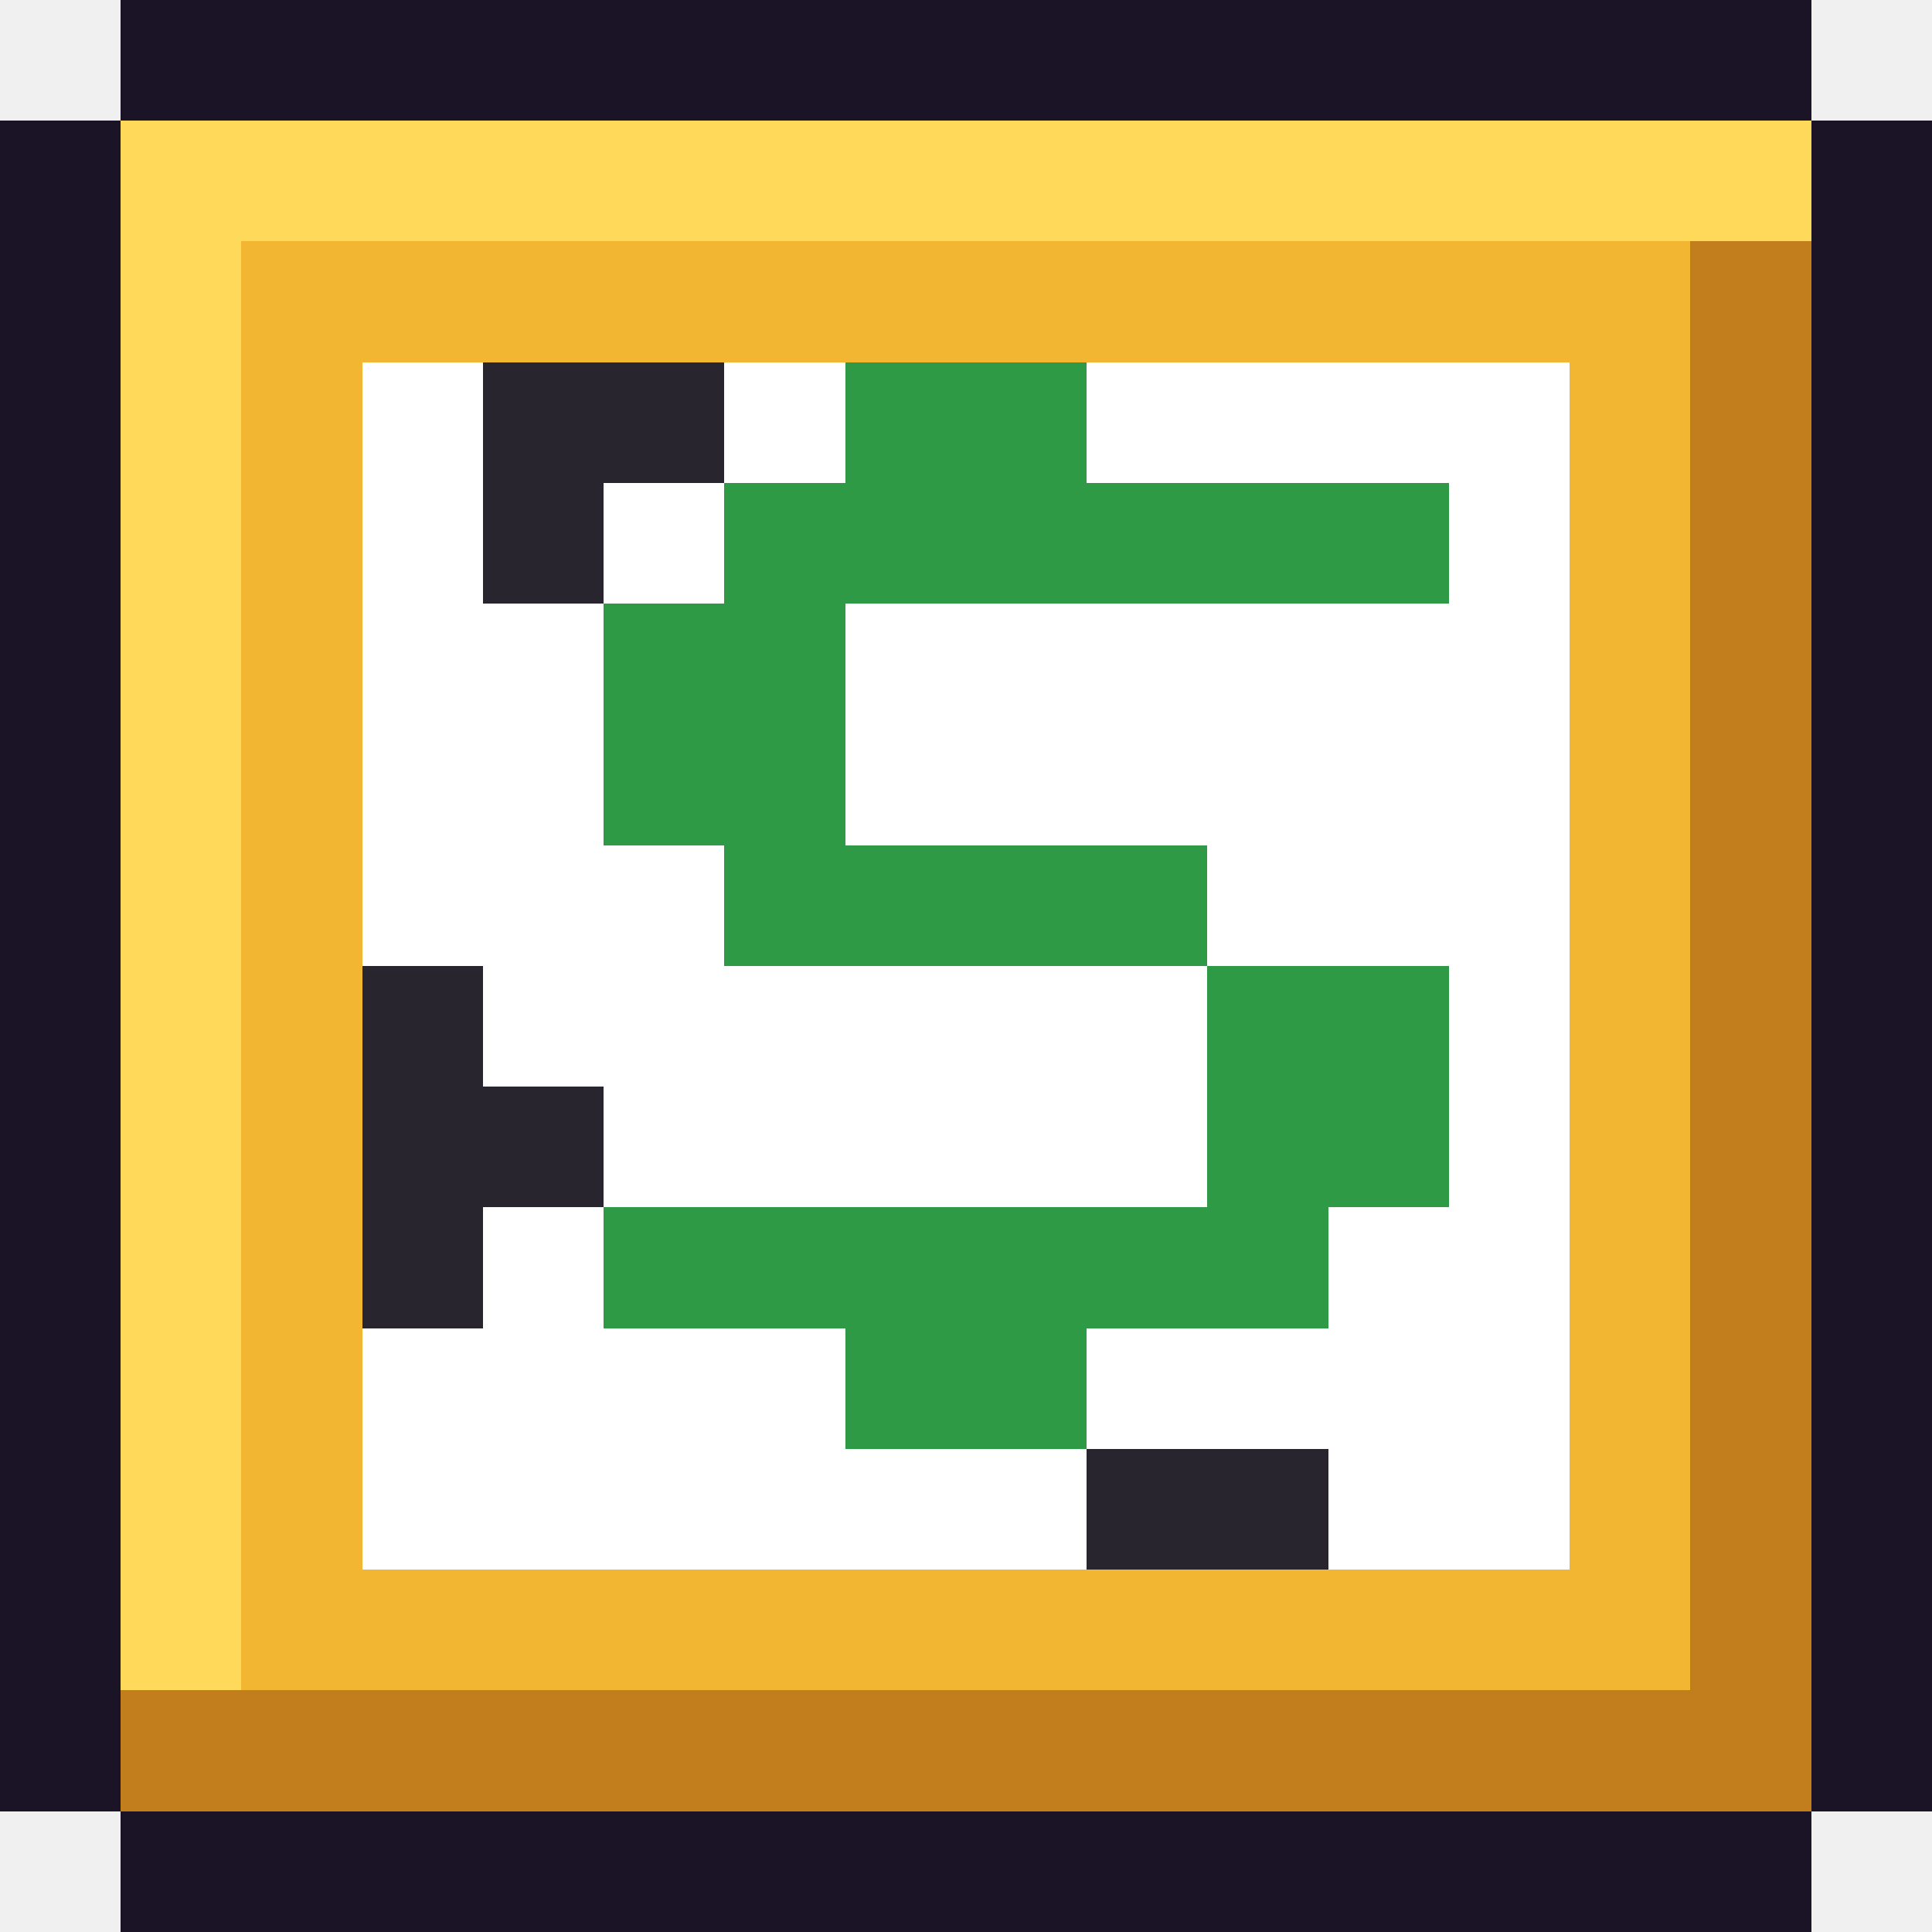
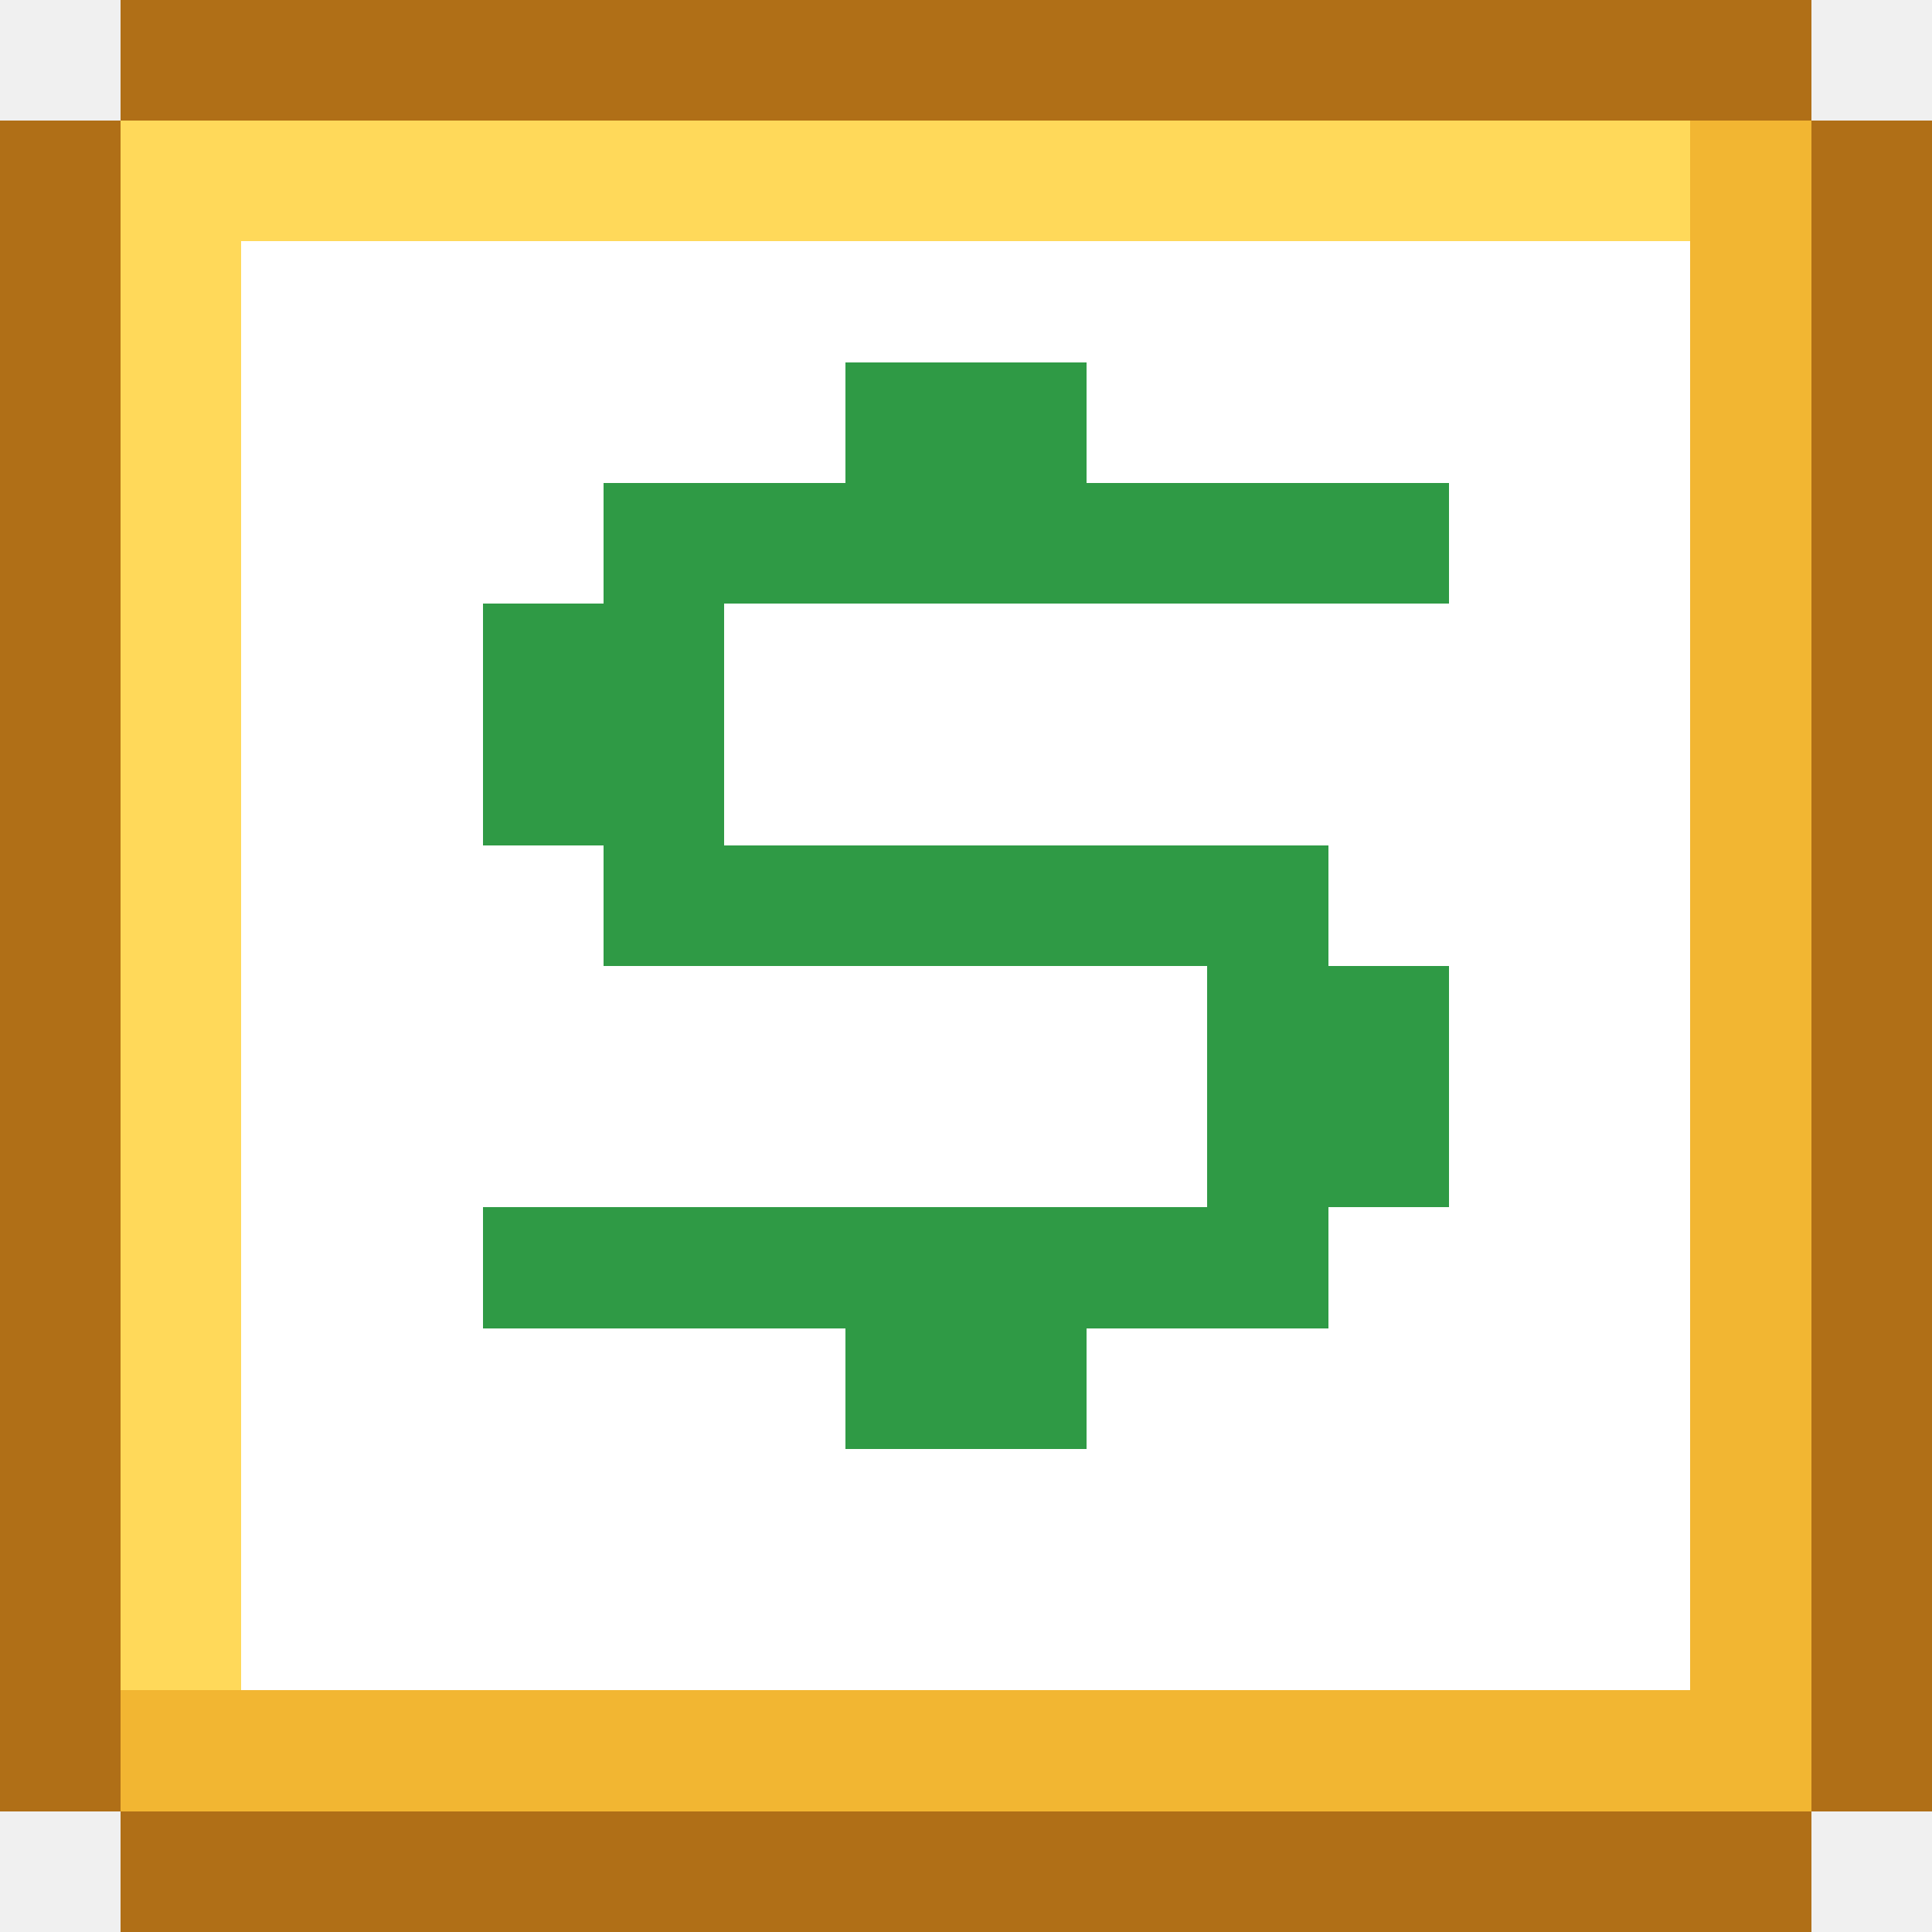
<svg xmlns="http://www.w3.org/2000/svg" viewBox="0 0 16 16" shape-rendering="crispEdges">
-   <rect x="1" y="0" width="1" height="1" fill="#1a1426" />
-   <rect x="2" y="0" width="1" height="1" fill="#1a1426" />
-   <rect x="3" y="0" width="1" height="1" fill="#1a1426" />
-   <rect x="4" y="0" width="1" height="1" fill="#1a1426" />
-   <rect x="5" y="0" width="1" height="1" fill="#1a1426" />
-   <rect x="6" y="0" width="1" height="1" fill="#1a1426" />
-   <rect x="7" y="0" width="1" height="1" fill="#1a1426" />
-   <rect x="8" y="0" width="1" height="1" fill="#1a1426" />
-   <rect x="9" y="0" width="1" height="1" fill="#1a1426" />
-   <rect x="10" y="0" width="1" height="1" fill="#1a1426" />
-   <rect x="11" y="0" width="1" height="1" fill="#1a1426" />
-   <rect x="12" y="0" width="1" height="1" fill="#1a1426" />
-   <rect x="13" y="0" width="1" height="1" fill="#1a1426" />
-   <rect x="14" y="0" width="1" height="1" fill="#1a1426" />
-   <rect x="0" y="1" width="1" height="1" fill="#1a1426" />
+   <rect x="1" y="0" width="1" height="1" fill="#b06f17" />
+   <rect x="2" y="0" width="1" height="1" fill="#b06f17" />
+   <rect x="3" y="0" width="1" height="1" fill="#b06f17" />
+   <rect x="4" y="0" width="1" height="1" fill="#b06f17" />
+   <rect x="5" y="0" width="1" height="1" fill="#b06f17" />
+   <rect x="6" y="0" width="1" height="1" fill="#b06f17" />
+   <rect x="7" y="0" width="1" height="1" fill="#b06f17" />
+   <rect x="8" y="0" width="1" height="1" fill="#b06f17" />
+   <rect x="9" y="0" width="1" height="1" fill="#b06f17" />
+   <rect x="10" y="0" width="1" height="1" fill="#b06f17" />
+   <rect x="11" y="0" width="1" height="1" fill="#b06f17" />
+   <rect x="12" y="0" width="1" height="1" fill="#b06f17" />
+   <rect x="13" y="0" width="1" height="1" fill="#b06f17" />
+   <rect x="14" y="0" width="1" height="1" fill="#b06f17" />
+   <rect x="0" y="1" width="1" height="1" fill="#b06f17" />
  <rect x="1" y="1" width="1" height="1" fill="#ffd95a" />
  <rect x="2" y="1" width="1" height="1" fill="#ffd95a" />
  <rect x="3" y="1" width="1" height="1" fill="#ffd95a" />
  <rect x="4" y="1" width="1" height="1" fill="#ffd95a" />
  <rect x="5" y="1" width="1" height="1" fill="#ffd95a" />
  <rect x="6" y="1" width="1" height="1" fill="#ffd95a" />
  <rect x="7" y="1" width="1" height="1" fill="#ffd95a" />
  <rect x="8" y="1" width="1" height="1" fill="#ffd95a" />
  <rect x="9" y="1" width="1" height="1" fill="#ffd95a" />
  <rect x="10" y="1" width="1" height="1" fill="#ffd95a" />
  <rect x="11" y="1" width="1" height="1" fill="#ffd95a" />
  <rect x="12" y="1" width="1" height="1" fill="#ffd95a" />
  <rect x="13" y="1" width="1" height="1" fill="#ffd95a" />
-   <rect x="14" y="1" width="1" height="1" fill="#ffd95a" />
-   <rect x="15" y="1" width="1" height="1" fill="#1a1426" />
-   <rect x="0" y="2" width="1" height="1" fill="#1a1426" />
+   <rect x="14" y="1" width="1" height="1" fill="#f2b632" />
+   <rect x="15" y="1" width="1" height="1" fill="#b06f17" />
+   <rect x="0" y="2" width="1" height="1" fill="#b06f17" />
  <rect x="1" y="2" width="1" height="1" fill="#ffd95a" />
-   <rect x="2" y="2" width="1" height="1" fill="#f2b632" />
-   <rect x="3" y="2" width="1" height="1" fill="#f2b632" />
-   <rect x="4" y="2" width="1" height="1" fill="#f2b632" />
-   <rect x="5" y="2" width="1" height="1" fill="#f2b632" />
-   <rect x="6" y="2" width="1" height="1" fill="#f2b632" />
-   <rect x="7" y="2" width="1" height="1" fill="#f2b632" />
-   <rect x="8" y="2" width="1" height="1" fill="#f2b632" />
-   <rect x="9" y="2" width="1" height="1" fill="#f2b632" />
-   <rect x="10" y="2" width="1" height="1" fill="#f2b632" />
-   <rect x="11" y="2" width="1" height="1" fill="#f2b632" />
-   <rect x="12" y="2" width="1" height="1" fill="#f2b632" />
-   <rect x="13" y="2" width="1" height="1" fill="#f2b632" />
-   <rect x="14" y="2" width="1" height="1" fill="#c27d1c" />
-   <rect x="15" y="2" width="1" height="1" fill="#1a1426" />
-   <rect x="0" y="3" width="1" height="1" fill="#1a1426" />
+   <rect x="2" y="2" width="1" height="1" fill="#ffffff" />
+   <rect x="3" y="2" width="1" height="1" fill="#ffffff" />
+   <rect x="4" y="2" width="1" height="1" fill="#ffffff" />
+   <rect x="5" y="2" width="1" height="1" fill="#ffffff" />
+   <rect x="6" y="2" width="1" height="1" fill="#ffffff" />
+   <rect x="7" y="2" width="1" height="1" fill="#ffffff" />
+   <rect x="8" y="2" width="1" height="1" fill="#ffffff" />
+   <rect x="9" y="2" width="1" height="1" fill="#ffffff" />
+   <rect x="10" y="2" width="1" height="1" fill="#ffffff" />
+   <rect x="11" y="2" width="1" height="1" fill="#ffffff" />
+   <rect x="12" y="2" width="1" height="1" fill="#ffffff" />
+   <rect x="13" y="2" width="1" height="1" fill="#ffffff" />
+   <rect x="14" y="2" width="1" height="1" fill="#f2b632" />
+   <rect x="15" y="2" width="1" height="1" fill="#b06f17" />
+   <rect x="0" y="3" width="1" height="1" fill="#b06f17" />
  <rect x="1" y="3" width="1" height="1" fill="#ffd95a" />
-   <rect x="2" y="3" width="1" height="1" fill="#f2b632" />
+   <rect x="2" y="3" width="1" height="1" fill="#ffffff" />
  <rect x="3" y="3" width="1" height="1" fill="#ffffff" />
-   <rect x="4" y="3" width="1" height="1" fill="#29252f" />
-   <rect x="5" y="3" width="1" height="1" fill="#29252f" />
+   <rect x="4" y="3" width="1" height="1" fill="#ffffff" />
+   <rect x="5" y="3" width="1" height="1" fill="#ffffff" />
  <rect x="6" y="3" width="1" height="1" fill="#ffffff" />
  <rect x="7" y="3" width="1" height="1" fill="#2f9a45" />
  <rect x="8" y="3" width="1" height="1" fill="#2f9a45" />
  <rect x="9" y="3" width="1" height="1" fill="#ffffff" />
  <rect x="10" y="3" width="1" height="1" fill="#ffffff" />
  <rect x="11" y="3" width="1" height="1" fill="#ffffff" />
  <rect x="12" y="3" width="1" height="1" fill="#ffffff" />
-   <rect x="13" y="3" width="1" height="1" fill="#f2b632" />
-   <rect x="14" y="3" width="1" height="1" fill="#c27d1c" />
-   <rect x="15" y="3" width="1" height="1" fill="#1a1426" />
-   <rect x="0" y="4" width="1" height="1" fill="#1a1426" />
+   <rect x="13" y="3" width="1" height="1" fill="#ffffff" />
+   <rect x="14" y="3" width="1" height="1" fill="#f2b632" />
+   <rect x="15" y="3" width="1" height="1" fill="#b06f17" />
+   <rect x="0" y="4" width="1" height="1" fill="#b06f17" />
  <rect x="1" y="4" width="1" height="1" fill="#ffd95a" />
-   <rect x="2" y="4" width="1" height="1" fill="#f2b632" />
+   <rect x="2" y="4" width="1" height="1" fill="#ffffff" />
  <rect x="3" y="4" width="1" height="1" fill="#ffffff" />
-   <rect x="4" y="4" width="1" height="1" fill="#29252f" />
-   <rect x="5" y="4" width="1" height="1" fill="#ffffff" />
+   <rect x="4" y="4" width="1" height="1" fill="#ffffff" />
+   <rect x="5" y="4" width="1" height="1" fill="#2f9a45" />
  <rect x="6" y="4" width="1" height="1" fill="#2f9a45" />
  <rect x="7" y="4" width="1" height="1" fill="#2f9a45" />
  <rect x="8" y="4" width="1" height="1" fill="#2f9a45" />
  <rect x="9" y="4" width="1" height="1" fill="#2f9a45" />
  <rect x="10" y="4" width="1" height="1" fill="#2f9a45" />
  <rect x="11" y="4" width="1" height="1" fill="#2f9a45" />
  <rect x="12" y="4" width="1" height="1" fill="#ffffff" />
-   <rect x="13" y="4" width="1" height="1" fill="#f2b632" />
-   <rect x="14" y="4" width="1" height="1" fill="#c27d1c" />
-   <rect x="15" y="4" width="1" height="1" fill="#1a1426" />
-   <rect x="0" y="5" width="1" height="1" fill="#1a1426" />
+   <rect x="13" y="4" width="1" height="1" fill="#ffffff" />
+   <rect x="14" y="4" width="1" height="1" fill="#f2b632" />
+   <rect x="15" y="4" width="1" height="1" fill="#b06f17" />
+   <rect x="0" y="5" width="1" height="1" fill="#b06f17" />
  <rect x="1" y="5" width="1" height="1" fill="#ffd95a" />
-   <rect x="2" y="5" width="1" height="1" fill="#f2b632" />
+   <rect x="2" y="5" width="1" height="1" fill="#ffffff" />
  <rect x="3" y="5" width="1" height="1" fill="#ffffff" />
-   <rect x="4" y="5" width="1" height="1" fill="#ffffff" />
+   <rect x="4" y="5" width="1" height="1" fill="#2f9a45" />
  <rect x="5" y="5" width="1" height="1" fill="#2f9a45" />
-   <rect x="6" y="5" width="1" height="1" fill="#2f9a45" />
+   <rect x="6" y="5" width="1" height="1" fill="#ffffff" />
  <rect x="7" y="5" width="1" height="1" fill="#ffffff" />
  <rect x="8" y="5" width="1" height="1" fill="#ffffff" />
  <rect x="9" y="5" width="1" height="1" fill="#ffffff" />
  <rect x="10" y="5" width="1" height="1" fill="#ffffff" />
  <rect x="11" y="5" width="1" height="1" fill="#ffffff" />
  <rect x="12" y="5" width="1" height="1" fill="#ffffff" />
-   <rect x="13" y="5" width="1" height="1" fill="#f2b632" />
-   <rect x="14" y="5" width="1" height="1" fill="#c27d1c" />
-   <rect x="15" y="5" width="1" height="1" fill="#1a1426" />
-   <rect x="0" y="6" width="1" height="1" fill="#1a1426" />
+   <rect x="13" y="5" width="1" height="1" fill="#ffffff" />
+   <rect x="14" y="5" width="1" height="1" fill="#f2b632" />
+   <rect x="15" y="5" width="1" height="1" fill="#b06f17" />
+   <rect x="0" y="6" width="1" height="1" fill="#b06f17" />
  <rect x="1" y="6" width="1" height="1" fill="#ffd95a" />
-   <rect x="2" y="6" width="1" height="1" fill="#f2b632" />
+   <rect x="2" y="6" width="1" height="1" fill="#ffffff" />
  <rect x="3" y="6" width="1" height="1" fill="#ffffff" />
-   <rect x="4" y="6" width="1" height="1" fill="#ffffff" />
+   <rect x="4" y="6" width="1" height="1" fill="#2f9a45" />
  <rect x="5" y="6" width="1" height="1" fill="#2f9a45" />
-   <rect x="6" y="6" width="1" height="1" fill="#2f9a45" />
+   <rect x="6" y="6" width="1" height="1" fill="#ffffff" />
  <rect x="7" y="6" width="1" height="1" fill="#ffffff" />
  <rect x="8" y="6" width="1" height="1" fill="#ffffff" />
  <rect x="9" y="6" width="1" height="1" fill="#ffffff" />
  <rect x="10" y="6" width="1" height="1" fill="#ffffff" />
  <rect x="11" y="6" width="1" height="1" fill="#ffffff" />
  <rect x="12" y="6" width="1" height="1" fill="#ffffff" />
-   <rect x="13" y="6" width="1" height="1" fill="#f2b632" />
-   <rect x="14" y="6" width="1" height="1" fill="#c27d1c" />
-   <rect x="15" y="6" width="1" height="1" fill="#1a1426" />
-   <rect x="0" y="7" width="1" height="1" fill="#1a1426" />
+   <rect x="13" y="6" width="1" height="1" fill="#ffffff" />
+   <rect x="14" y="6" width="1" height="1" fill="#f2b632" />
+   <rect x="15" y="6" width="1" height="1" fill="#b06f17" />
+   <rect x="0" y="7" width="1" height="1" fill="#b06f17" />
  <rect x="1" y="7" width="1" height="1" fill="#ffd95a" />
-   <rect x="2" y="7" width="1" height="1" fill="#f2b632" />
+   <rect x="2" y="7" width="1" height="1" fill="#ffffff" />
  <rect x="3" y="7" width="1" height="1" fill="#ffffff" />
  <rect x="4" y="7" width="1" height="1" fill="#ffffff" />
-   <rect x="5" y="7" width="1" height="1" fill="#ffffff" />
+   <rect x="5" y="7" width="1" height="1" fill="#2f9a45" />
  <rect x="6" y="7" width="1" height="1" fill="#2f9a45" />
  <rect x="7" y="7" width="1" height="1" fill="#2f9a45" />
  <rect x="8" y="7" width="1" height="1" fill="#2f9a45" />
  <rect x="9" y="7" width="1" height="1" fill="#2f9a45" />
-   <rect x="10" y="7" width="1" height="1" fill="#ffffff" />
+   <rect x="10" y="7" width="1" height="1" fill="#2f9a45" />
  <rect x="11" y="7" width="1" height="1" fill="#ffffff" />
  <rect x="12" y="7" width="1" height="1" fill="#ffffff" />
-   <rect x="13" y="7" width="1" height="1" fill="#f2b632" />
-   <rect x="14" y="7" width="1" height="1" fill="#c27d1c" />
-   <rect x="15" y="7" width="1" height="1" fill="#1a1426" />
-   <rect x="0" y="8" width="1" height="1" fill="#1a1426" />
+   <rect x="13" y="7" width="1" height="1" fill="#ffffff" />
+   <rect x="14" y="7" width="1" height="1" fill="#f2b632" />
+   <rect x="15" y="7" width="1" height="1" fill="#b06f17" />
+   <rect x="0" y="8" width="1" height="1" fill="#b06f17" />
  <rect x="1" y="8" width="1" height="1" fill="#ffd95a" />
-   <rect x="2" y="8" width="1" height="1" fill="#f2b632" />
-   <rect x="3" y="8" width="1" height="1" fill="#29252f" />
+   <rect x="2" y="8" width="1" height="1" fill="#ffffff" />
+   <rect x="3" y="8" width="1" height="1" fill="#ffffff" />
  <rect x="4" y="8" width="1" height="1" fill="#ffffff" />
  <rect x="5" y="8" width="1" height="1" fill="#ffffff" />
  <rect x="6" y="8" width="1" height="1" fill="#ffffff" />
  <rect x="7" y="8" width="1" height="1" fill="#ffffff" />
  <rect x="8" y="8" width="1" height="1" fill="#ffffff" />
  <rect x="9" y="8" width="1" height="1" fill="#ffffff" />
  <rect x="10" y="8" width="1" height="1" fill="#2f9a45" />
  <rect x="11" y="8" width="1" height="1" fill="#2f9a45" />
  <rect x="12" y="8" width="1" height="1" fill="#ffffff" />
-   <rect x="13" y="8" width="1" height="1" fill="#f2b632" />
-   <rect x="14" y="8" width="1" height="1" fill="#c27d1c" />
-   <rect x="15" y="8" width="1" height="1" fill="#1a1426" />
-   <rect x="0" y="9" width="1" height="1" fill="#1a1426" />
+   <rect x="13" y="8" width="1" height="1" fill="#ffffff" />
+   <rect x="14" y="8" width="1" height="1" fill="#f2b632" />
+   <rect x="15" y="8" width="1" height="1" fill="#b06f17" />
+   <rect x="0" y="9" width="1" height="1" fill="#b06f17" />
  <rect x="1" y="9" width="1" height="1" fill="#ffd95a" />
-   <rect x="2" y="9" width="1" height="1" fill="#f2b632" />
-   <rect x="3" y="9" width="1" height="1" fill="#29252f" />
-   <rect x="4" y="9" width="1" height="1" fill="#29252f" />
+   <rect x="2" y="9" width="1" height="1" fill="#ffffff" />
+   <rect x="3" y="9" width="1" height="1" fill="#ffffff" />
+   <rect x="4" y="9" width="1" height="1" fill="#ffffff" />
  <rect x="5" y="9" width="1" height="1" fill="#ffffff" />
  <rect x="6" y="9" width="1" height="1" fill="#ffffff" />
  <rect x="7" y="9" width="1" height="1" fill="#ffffff" />
  <rect x="8" y="9" width="1" height="1" fill="#ffffff" />
  <rect x="9" y="9" width="1" height="1" fill="#ffffff" />
  <rect x="10" y="9" width="1" height="1" fill="#2f9a45" />
  <rect x="11" y="9" width="1" height="1" fill="#2f9a45" />
  <rect x="12" y="9" width="1" height="1" fill="#ffffff" />
-   <rect x="13" y="9" width="1" height="1" fill="#f2b632" />
-   <rect x="14" y="9" width="1" height="1" fill="#c27d1c" />
-   <rect x="15" y="9" width="1" height="1" fill="#1a1426" />
-   <rect x="0" y="10" width="1" height="1" fill="#1a1426" />
+   <rect x="13" y="9" width="1" height="1" fill="#ffffff" />
+   <rect x="14" y="9" width="1" height="1" fill="#f2b632" />
+   <rect x="15" y="9" width="1" height="1" fill="#b06f17" />
+   <rect x="0" y="10" width="1" height="1" fill="#b06f17" />
  <rect x="1" y="10" width="1" height="1" fill="#ffd95a" />
-   <rect x="2" y="10" width="1" height="1" fill="#f2b632" />
-   <rect x="3" y="10" width="1" height="1" fill="#29252f" />
-   <rect x="4" y="10" width="1" height="1" fill="#ffffff" />
+   <rect x="2" y="10" width="1" height="1" fill="#ffffff" />
+   <rect x="3" y="10" width="1" height="1" fill="#ffffff" />
+   <rect x="4" y="10" width="1" height="1" fill="#2f9a45" />
  <rect x="5" y="10" width="1" height="1" fill="#2f9a45" />
  <rect x="6" y="10" width="1" height="1" fill="#2f9a45" />
  <rect x="7" y="10" width="1" height="1" fill="#2f9a45" />
  <rect x="8" y="10" width="1" height="1" fill="#2f9a45" />
  <rect x="9" y="10" width="1" height="1" fill="#2f9a45" />
  <rect x="10" y="10" width="1" height="1" fill="#2f9a45" />
  <rect x="11" y="10" width="1" height="1" fill="#ffffff" />
  <rect x="12" y="10" width="1" height="1" fill="#ffffff" />
-   <rect x="13" y="10" width="1" height="1" fill="#f2b632" />
-   <rect x="14" y="10" width="1" height="1" fill="#c27d1c" />
-   <rect x="15" y="10" width="1" height="1" fill="#1a1426" />
-   <rect x="0" y="11" width="1" height="1" fill="#1a1426" />
+   <rect x="13" y="10" width="1" height="1" fill="#ffffff" />
+   <rect x="14" y="10" width="1" height="1" fill="#f2b632" />
+   <rect x="15" y="10" width="1" height="1" fill="#b06f17" />
+   <rect x="0" y="11" width="1" height="1" fill="#b06f17" />
  <rect x="1" y="11" width="1" height="1" fill="#ffd95a" />
-   <rect x="2" y="11" width="1" height="1" fill="#f2b632" />
+   <rect x="2" y="11" width="1" height="1" fill="#ffffff" />
  <rect x="3" y="11" width="1" height="1" fill="#ffffff" />
  <rect x="4" y="11" width="1" height="1" fill="#ffffff" />
  <rect x="5" y="11" width="1" height="1" fill="#ffffff" />
  <rect x="6" y="11" width="1" height="1" fill="#ffffff" />
  <rect x="7" y="11" width="1" height="1" fill="#2f9a45" />
  <rect x="8" y="11" width="1" height="1" fill="#2f9a45" />
  <rect x="9" y="11" width="1" height="1" fill="#ffffff" />
  <rect x="10" y="11" width="1" height="1" fill="#ffffff" />
  <rect x="11" y="11" width="1" height="1" fill="#ffffff" />
  <rect x="12" y="11" width="1" height="1" fill="#ffffff" />
-   <rect x="13" y="11" width="1" height="1" fill="#f2b632" />
-   <rect x="14" y="11" width="1" height="1" fill="#c27d1c" />
-   <rect x="15" y="11" width="1" height="1" fill="#1a1426" />
-   <rect x="0" y="12" width="1" height="1" fill="#1a1426" />
+   <rect x="13" y="11" width="1" height="1" fill="#ffffff" />
+   <rect x="14" y="11" width="1" height="1" fill="#f2b632" />
+   <rect x="15" y="11" width="1" height="1" fill="#b06f17" />
+   <rect x="0" y="12" width="1" height="1" fill="#b06f17" />
  <rect x="1" y="12" width="1" height="1" fill="#ffd95a" />
-   <rect x="2" y="12" width="1" height="1" fill="#f2b632" />
+   <rect x="2" y="12" width="1" height="1" fill="#ffffff" />
  <rect x="3" y="12" width="1" height="1" fill="#ffffff" />
  <rect x="4" y="12" width="1" height="1" fill="#ffffff" />
  <rect x="5" y="12" width="1" height="1" fill="#ffffff" />
  <rect x="6" y="12" width="1" height="1" fill="#ffffff" />
  <rect x="7" y="12" width="1" height="1" fill="#ffffff" />
  <rect x="8" y="12" width="1" height="1" fill="#ffffff" />
-   <rect x="9" y="12" width="1" height="1" fill="#29252f" />
-   <rect x="10" y="12" width="1" height="1" fill="#29252f" />
+   <rect x="9" y="12" width="1" height="1" fill="#ffffff" />
+   <rect x="10" y="12" width="1" height="1" fill="#ffffff" />
  <rect x="11" y="12" width="1" height="1" fill="#ffffff" />
  <rect x="12" y="12" width="1" height="1" fill="#ffffff" />
-   <rect x="13" y="12" width="1" height="1" fill="#f2b632" />
-   <rect x="14" y="12" width="1" height="1" fill="#c27d1c" />
-   <rect x="15" y="12" width="1" height="1" fill="#1a1426" />
-   <rect x="0" y="13" width="1" height="1" fill="#1a1426" />
+   <rect x="13" y="12" width="1" height="1" fill="#ffffff" />
+   <rect x="14" y="12" width="1" height="1" fill="#f2b632" />
+   <rect x="15" y="12" width="1" height="1" fill="#b06f17" />
+   <rect x="0" y="13" width="1" height="1" fill="#b06f17" />
  <rect x="1" y="13" width="1" height="1" fill="#ffd95a" />
-   <rect x="2" y="13" width="1" height="1" fill="#f2b632" />
-   <rect x="3" y="13" width="1" height="1" fill="#f2b632" />
-   <rect x="4" y="13" width="1" height="1" fill="#f2b632" />
-   <rect x="5" y="13" width="1" height="1" fill="#f2b632" />
-   <rect x="6" y="13" width="1" height="1" fill="#f2b632" />
-   <rect x="7" y="13" width="1" height="1" fill="#f2b632" />
-   <rect x="8" y="13" width="1" height="1" fill="#f2b632" />
-   <rect x="9" y="13" width="1" height="1" fill="#f2b632" />
-   <rect x="10" y="13" width="1" height="1" fill="#f2b632" />
-   <rect x="11" y="13" width="1" height="1" fill="#f2b632" />
-   <rect x="12" y="13" width="1" height="1" fill="#f2b632" />
-   <rect x="13" y="13" width="1" height="1" fill="#f2b632" />
-   <rect x="14" y="13" width="1" height="1" fill="#c27d1c" />
-   <rect x="15" y="13" width="1" height="1" fill="#1a1426" />
-   <rect x="0" y="14" width="1" height="1" fill="#1a1426" />
-   <rect x="1" y="14" width="1" height="1" fill="#c27d1c" />
-   <rect x="2" y="14" width="1" height="1" fill="#c27d1c" />
-   <rect x="3" y="14" width="1" height="1" fill="#c27d1c" />
-   <rect x="4" y="14" width="1" height="1" fill="#c27d1c" />
-   <rect x="5" y="14" width="1" height="1" fill="#c27d1c" />
-   <rect x="6" y="14" width="1" height="1" fill="#c27d1c" />
-   <rect x="7" y="14" width="1" height="1" fill="#c27d1c" />
-   <rect x="8" y="14" width="1" height="1" fill="#c27d1c" />
-   <rect x="9" y="14" width="1" height="1" fill="#c27d1c" />
-   <rect x="10" y="14" width="1" height="1" fill="#c27d1c" />
-   <rect x="11" y="14" width="1" height="1" fill="#c27d1c" />
-   <rect x="12" y="14" width="1" height="1" fill="#c27d1c" />
-   <rect x="13" y="14" width="1" height="1" fill="#c27d1c" />
-   <rect x="14" y="14" width="1" height="1" fill="#c27d1c" />
-   <rect x="15" y="14" width="1" height="1" fill="#1a1426" />
-   <rect x="1" y="15" width="1" height="1" fill="#1a1426" />
-   <rect x="2" y="15" width="1" height="1" fill="#1a1426" />
-   <rect x="3" y="15" width="1" height="1" fill="#1a1426" />
-   <rect x="4" y="15" width="1" height="1" fill="#1a1426" />
-   <rect x="5" y="15" width="1" height="1" fill="#1a1426" />
-   <rect x="6" y="15" width="1" height="1" fill="#1a1426" />
-   <rect x="7" y="15" width="1" height="1" fill="#1a1426" />
-   <rect x="8" y="15" width="1" height="1" fill="#1a1426" />
-   <rect x="9" y="15" width="1" height="1" fill="#1a1426" />
-   <rect x="10" y="15" width="1" height="1" fill="#1a1426" />
-   <rect x="11" y="15" width="1" height="1" fill="#1a1426" />
-   <rect x="12" y="15" width="1" height="1" fill="#1a1426" />
-   <rect x="13" y="15" width="1" height="1" fill="#1a1426" />
-   <rect x="14" y="15" width="1" height="1" fill="#1a1426" />
+   <rect x="2" y="13" width="1" height="1" fill="#ffffff" />
+   <rect x="3" y="13" width="1" height="1" fill="#ffffff" />
+   <rect x="4" y="13" width="1" height="1" fill="#ffffff" />
+   <rect x="5" y="13" width="1" height="1" fill="#ffffff" />
+   <rect x="6" y="13" width="1" height="1" fill="#ffffff" />
+   <rect x="7" y="13" width="1" height="1" fill="#ffffff" />
+   <rect x="8" y="13" width="1" height="1" fill="#ffffff" />
+   <rect x="9" y="13" width="1" height="1" fill="#ffffff" />
+   <rect x="10" y="13" width="1" height="1" fill="#ffffff" />
+   <rect x="11" y="13" width="1" height="1" fill="#ffffff" />
+   <rect x="12" y="13" width="1" height="1" fill="#ffffff" />
+   <rect x="13" y="13" width="1" height="1" fill="#ffffff" />
+   <rect x="14" y="13" width="1" height="1" fill="#f2b632" />
+   <rect x="15" y="13" width="1" height="1" fill="#b06f17" />
+   <rect x="0" y="14" width="1" height="1" fill="#b06f17" />
+   <rect x="1" y="14" width="1" height="1" fill="#f2b632" />
+   <rect x="2" y="14" width="1" height="1" fill="#f2b632" />
+   <rect x="3" y="14" width="1" height="1" fill="#f2b632" />
+   <rect x="4" y="14" width="1" height="1" fill="#f2b632" />
+   <rect x="5" y="14" width="1" height="1" fill="#f2b632" />
+   <rect x="6" y="14" width="1" height="1" fill="#f2b632" />
+   <rect x="7" y="14" width="1" height="1" fill="#f2b632" />
+   <rect x="8" y="14" width="1" height="1" fill="#f2b632" />
+   <rect x="9" y="14" width="1" height="1" fill="#f2b632" />
+   <rect x="10" y="14" width="1" height="1" fill="#f2b632" />
+   <rect x="11" y="14" width="1" height="1" fill="#f2b632" />
+   <rect x="12" y="14" width="1" height="1" fill="#f2b632" />
+   <rect x="13" y="14" width="1" height="1" fill="#f2b632" />
+   <rect x="14" y="14" width="1" height="1" fill="#f2b632" />
+   <rect x="15" y="14" width="1" height="1" fill="#b06f17" />
+   <rect x="1" y="15" width="1" height="1" fill="#b06f17" />
+   <rect x="2" y="15" width="1" height="1" fill="#b06f17" />
+   <rect x="3" y="15" width="1" height="1" fill="#b06f17" />
+   <rect x="4" y="15" width="1" height="1" fill="#b06f17" />
+   <rect x="5" y="15" width="1" height="1" fill="#b06f17" />
+   <rect x="6" y="15" width="1" height="1" fill="#b06f17" />
+   <rect x="7" y="15" width="1" height="1" fill="#b06f17" />
+   <rect x="8" y="15" width="1" height="1" fill="#b06f17" />
+   <rect x="9" y="15" width="1" height="1" fill="#b06f17" />
+   <rect x="10" y="15" width="1" height="1" fill="#b06f17" />
+   <rect x="11" y="15" width="1" height="1" fill="#b06f17" />
+   <rect x="12" y="15" width="1" height="1" fill="#b06f17" />
+   <rect x="13" y="15" width="1" height="1" fill="#b06f17" />
+   <rect x="14" y="15" width="1" height="1" fill="#b06f17" />
</svg>
